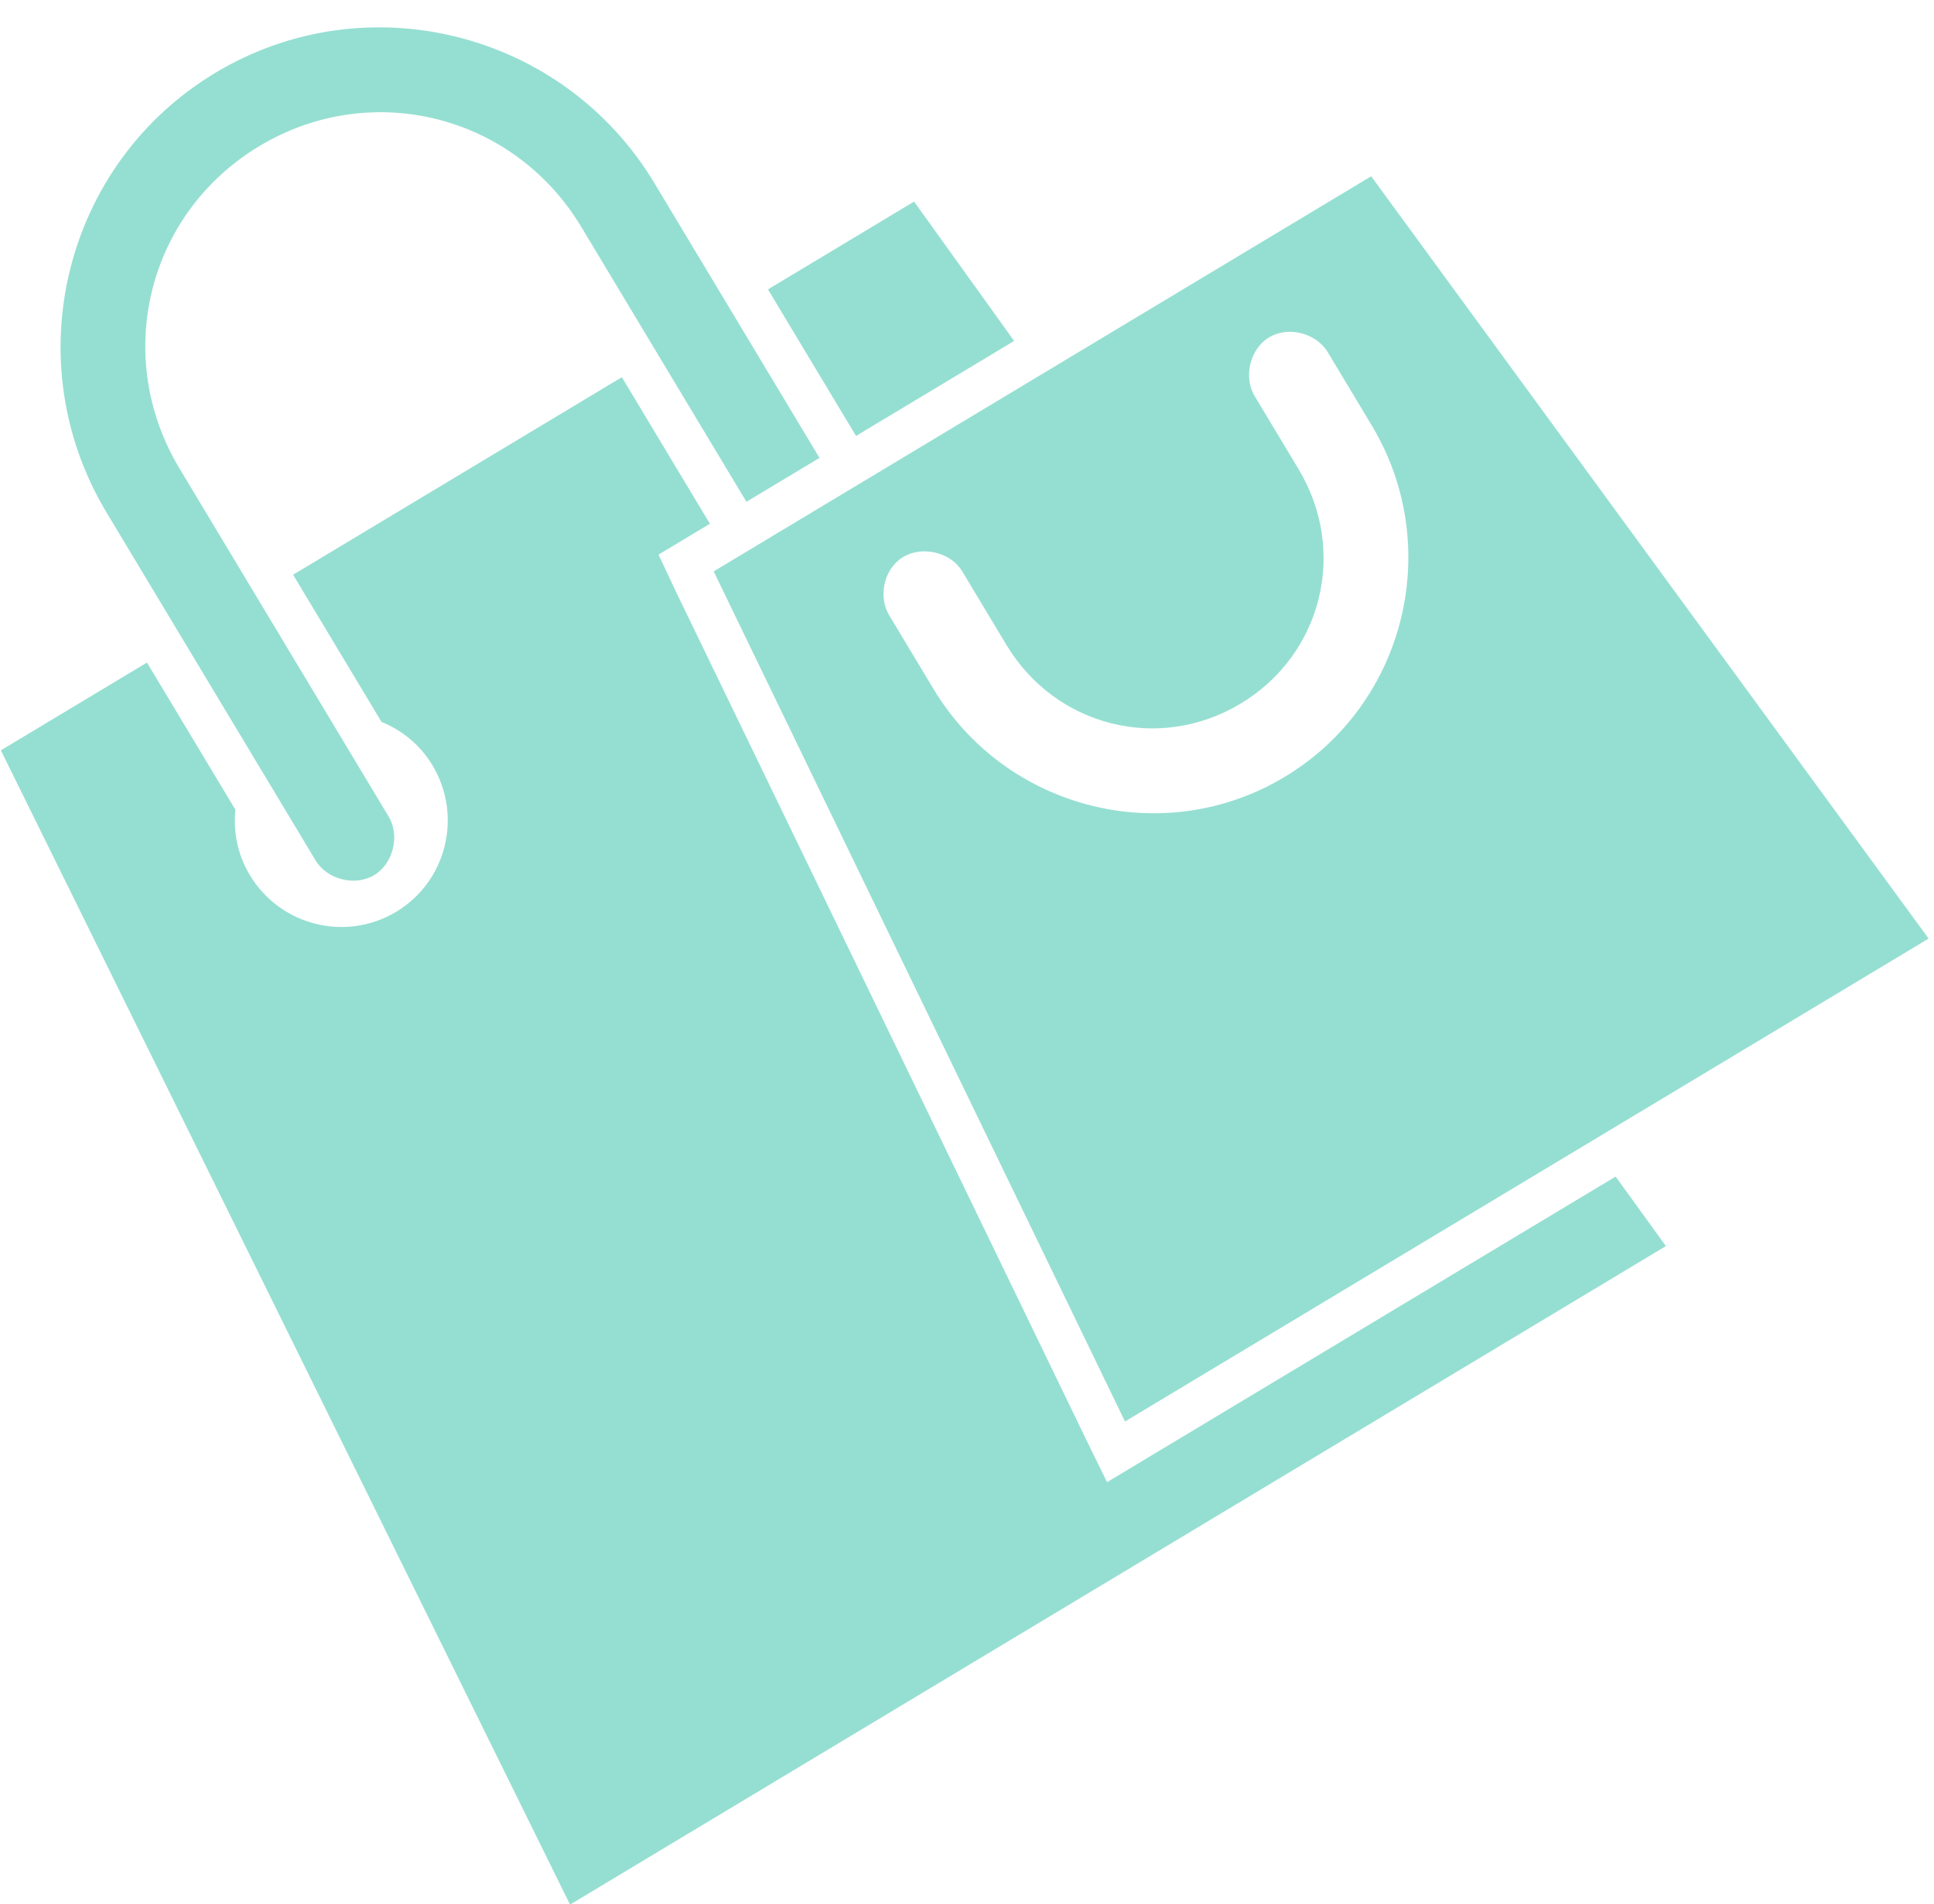
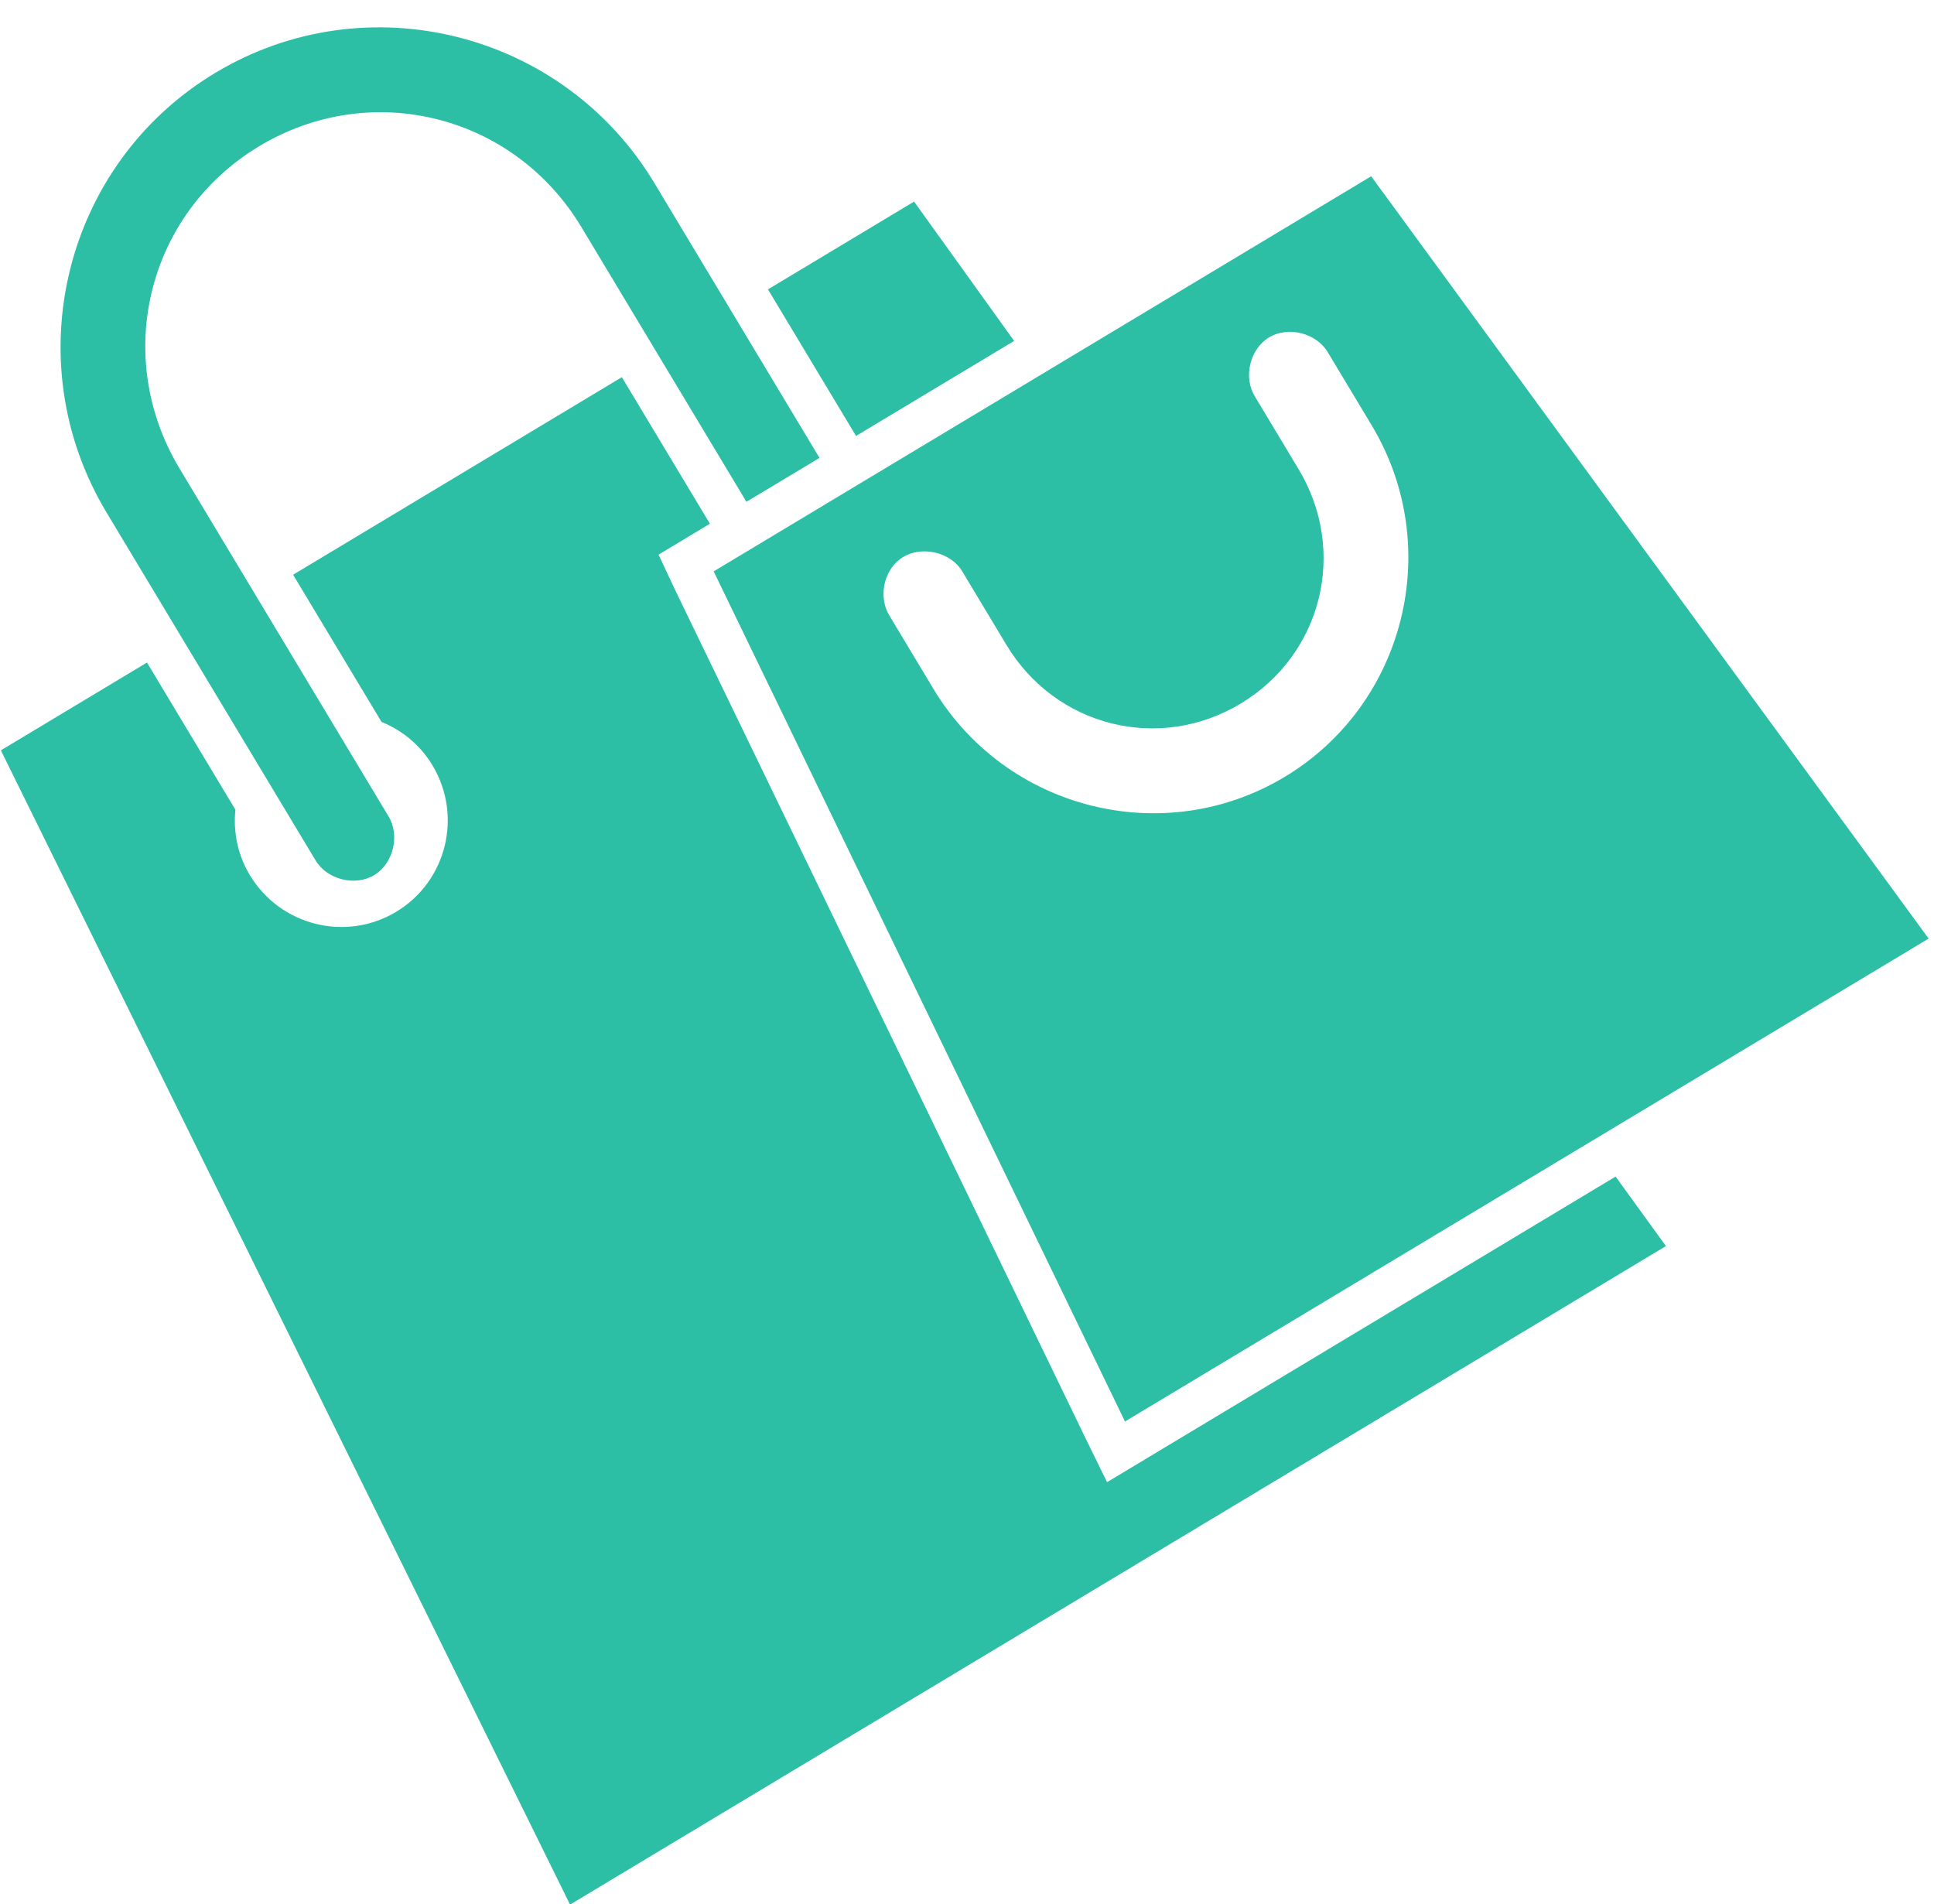
<svg xmlns="http://www.w3.org/2000/svg" width="64px" height="63px" viewBox="0 0 64 63" version="1.1">
  <defs />
-   <g id="Home-page-Copy" stroke="none" stroke-width="1" fill="none" fill-rule="evenodd" opacity="0.5">
+   <g id="Home-page-Copy" stroke="none" stroke-width="1" fill="none" fill-rule="evenodd">
    <g id="Home-page1" transform="translate(-362, -2001)" fill-rule="nonzero" fill="#2CBFA5">
      <g id="food" transform="translate(0, 1962)">
        <g id="Group-79" transform="translate(192, 23)">
          <g id="Group" transform="translate(197.5, 40) rotate(-31) translate(-197.5, -40) translate(170, 11)">
            <path d="M21.154,0 C15.319,0 10.577,4.756 10.577,10.61 L10.577,24.027 C10.566,24.774 11.242,25.463 11.987,25.463 C12.732,25.463 13.408,24.774 13.397,24.027 L13.397,10.61 C13.397,6.275 16.832,2.829 21.154,2.829 C25.475,2.829 28.91,6.275 28.91,10.61 L28.91,21.219 L31.731,21.219 L31.731,10.61 C31.731,4.756 26.989,0 21.154,0 Z M3.526,15.561 L0,58 L42.308,58 L42.065,55.171 L23.974,55.171 L22.432,55.171 L22.564,53.623 L25.385,22.502 L25.517,21.219 L26.795,21.219 L27.5,21.219 L27.5,15.561 L14.808,15.561 L14.808,21.242 C15.248,21.832 15.513,22.548 15.513,23.341 C15.513,25.295 13.934,26.878 11.987,26.878 C10.04,26.878 8.462,25.295 8.462,23.341 C8.462,22.548 8.727,21.832 9.167,21.242 L9.167,15.561 L3.526,15.561 Z M33.141,15.561 L33.141,21.219 L39.245,21.219 L38.782,15.561 L33.141,15.561 Z M26.795,22.634 L23.974,53.756 L55,53.756 L52.179,22.634 L26.795,22.634 Z M32.282,25.463 C33.077,25.376 33.863,26.098 33.846,26.9 L33.846,29.707 C33.846,32.867 36.338,35.366 39.487,35.366 C42.637,35.366 45.128,32.867 45.128,29.707 L45.128,26.9 C45.118,26.153 45.793,25.463 46.538,25.463 C47.284,25.463 47.959,26.153 47.949,26.9 L47.949,29.707 C47.949,34.385 44.15,38.195 39.487,38.195 C34.824,38.195 31.026,34.385 31.026,29.707 L31.026,26.9 C31.011,26.201 31.589,25.54 32.282,25.463 Z" id="Shape" />
          </g>
        </g>
      </g>
    </g>
  </g>
</svg>
